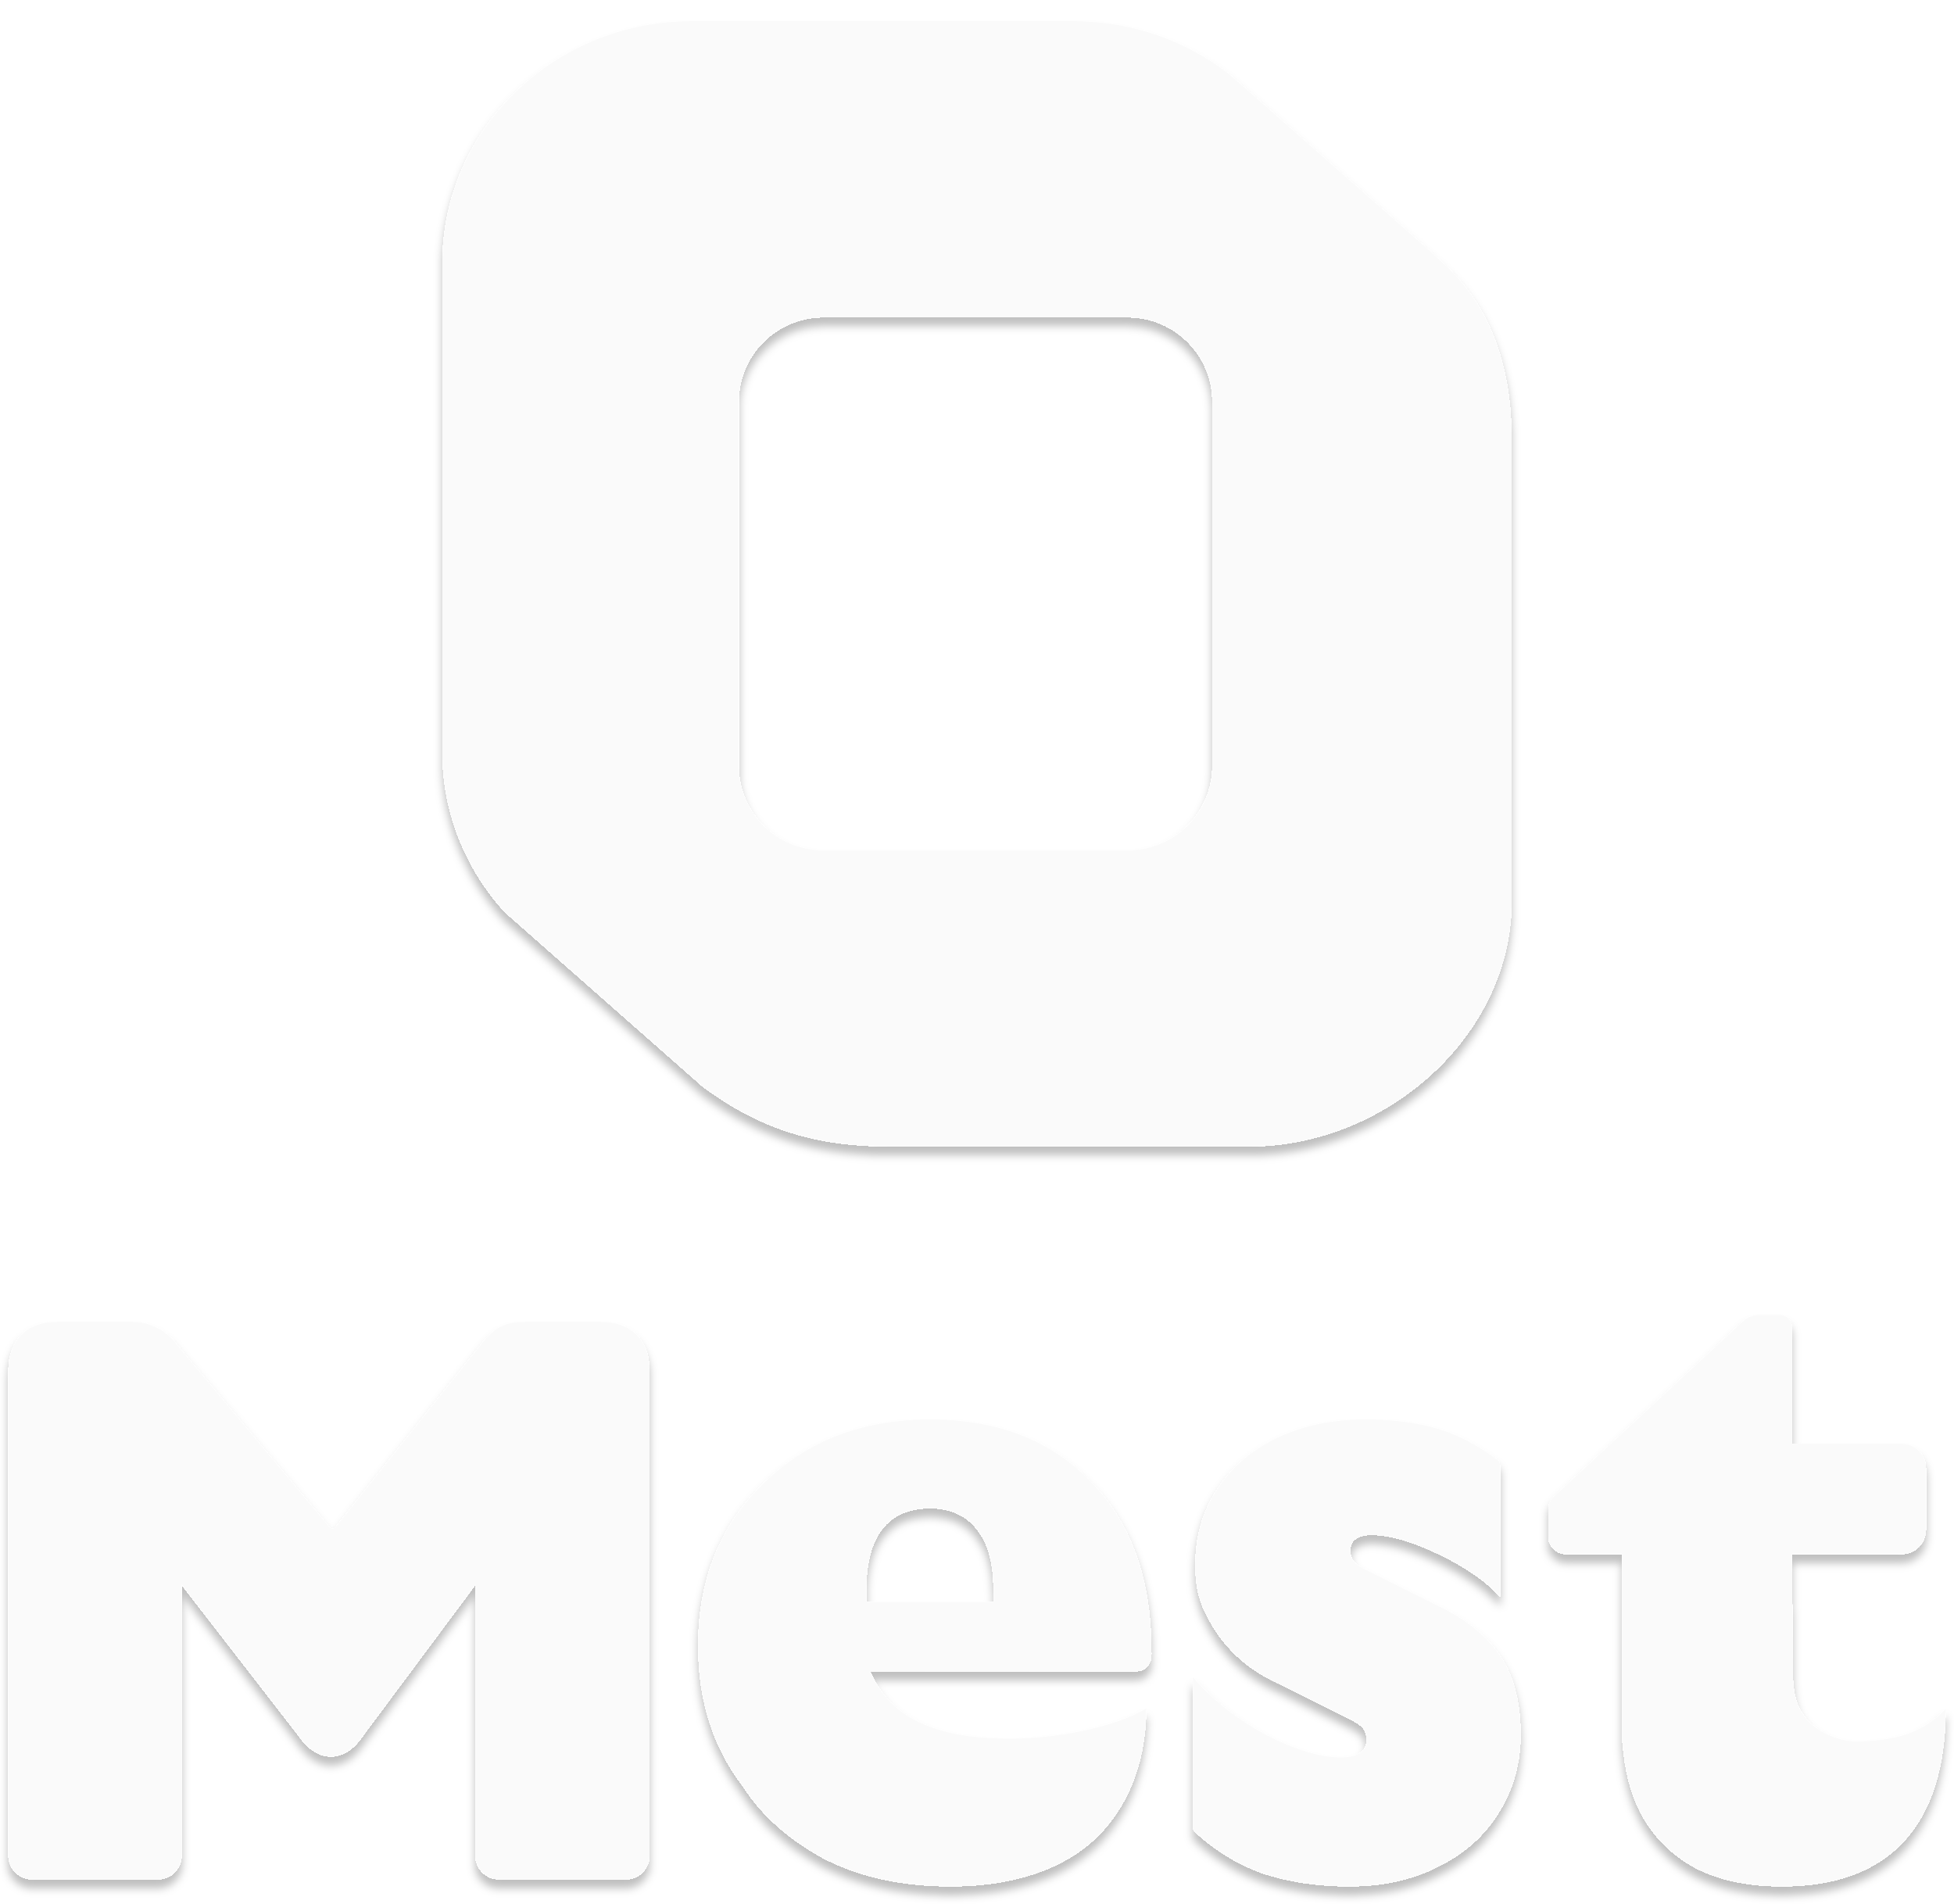
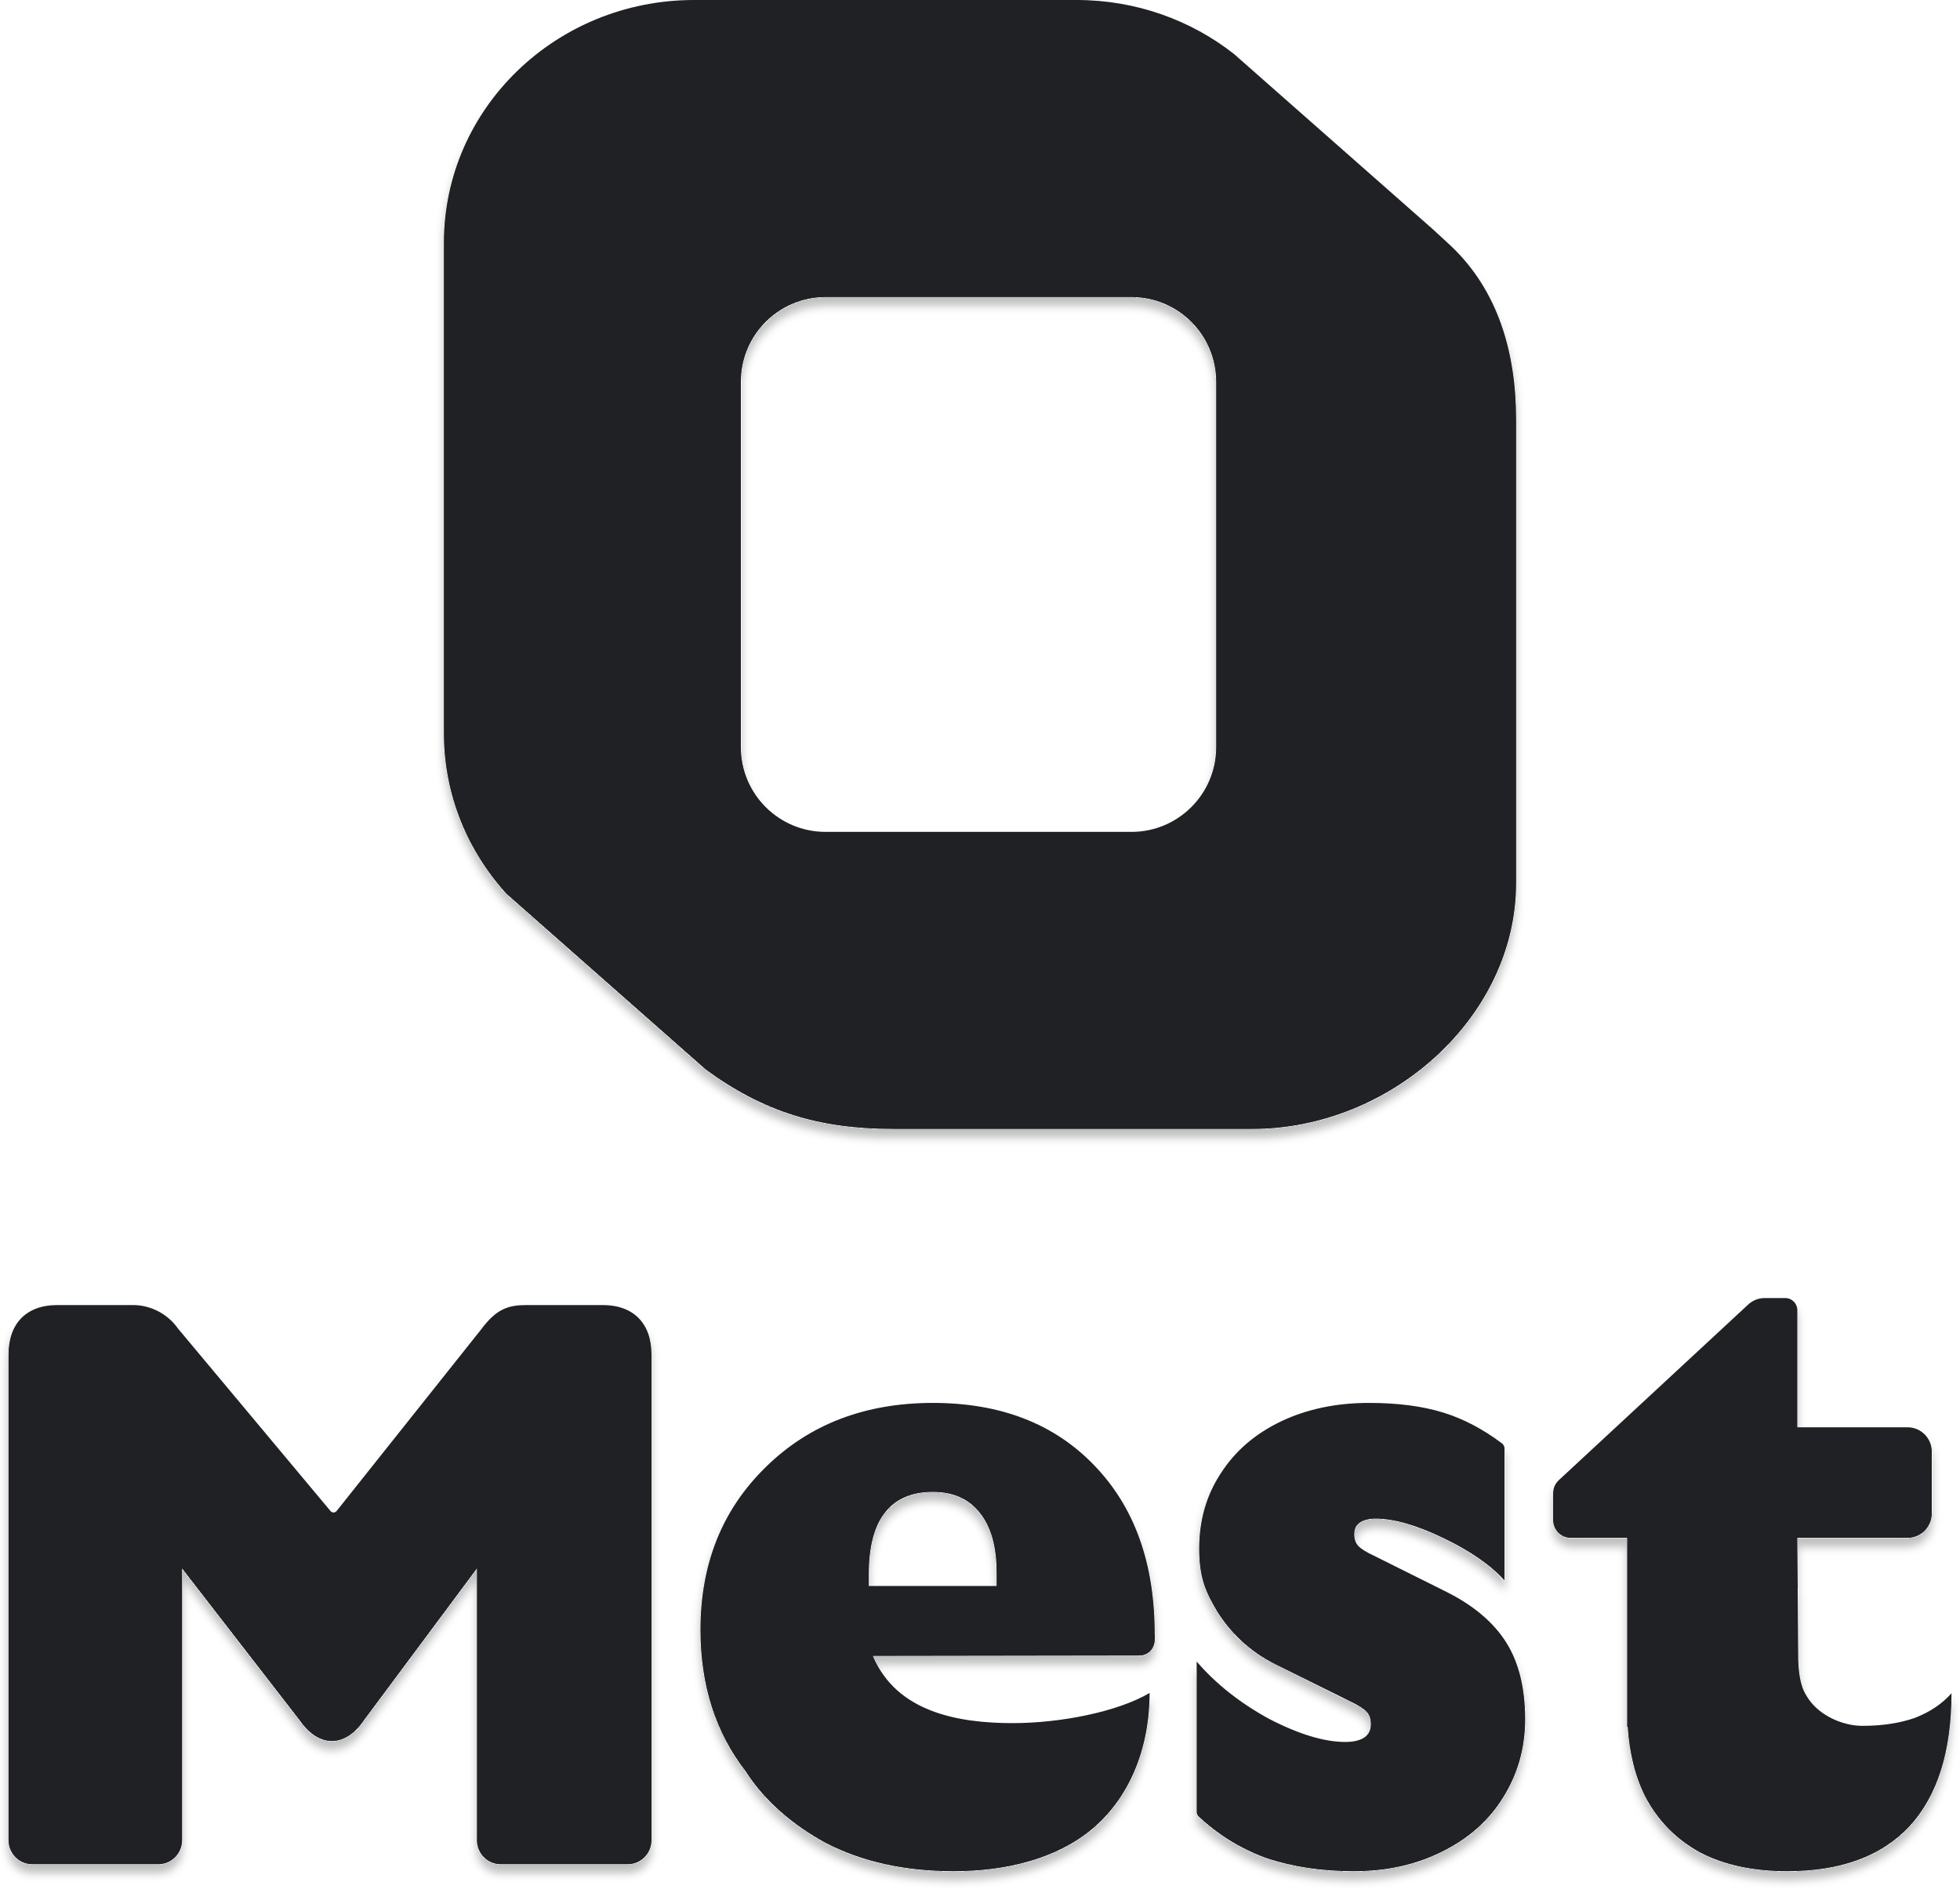
- <svg xmlns="http://www.w3.org/2000/svg" width="924" height="900" viewBox="0 0 924 900" fill="none">
-   <g filter="url(#filter0_d_1050_1175)">
-     <path fill-rule="evenodd" clip-rule="evenodd" d="M675.869 118.389L684.17 126.056C705.973 146.81 714.754 175.711 714.754 207.674V426.268C714.754 489.434 655.528 542.115 590.377 542.115H421.191C385.952 542.115 359.926 533.99 332.706 514.109L238.737 431.269C220.382 411.107 209.245 384.623 209.245 355.617V124.372C209.245 61.206 262.061 10 327.212 10H507.551C535.644 10 561.444 19.521 581.704 35.416L675.869 118.389ZM389.184 150.028C367.143 150.028 349.275 167.896 349.275 189.937V362.174C349.275 384.215 367.143 402.083 389.184 402.083H533.415C555.456 402.083 573.324 384.215 573.324 362.174V189.937C573.324 167.896 555.456 150.028 533.415 150.028H389.184Z" fill="#FAFAFA" />
-     <path fill-rule="evenodd" clip-rule="evenodd" d="M767.064 734.832V823.911L767.335 823.871C768.143 836.565 770.946 847.632 775.744 857.072C781.789 868.425 790.445 877.147 801.71 883.239C812.976 889.054 826.577 891.961 842.514 891.961C867.793 891.961 887.027 884.9 900.216 870.779C913.405 856.38 919.999 835.474 919.999 808.062C915.603 813.046 909.833 816.922 902.689 819.691C895.545 822.183 887.302 823.429 877.959 823.429C868.66 823.429 858.124 818.575 852.895 811.184C851.669 809.449 850.497 807.478 849.791 805.474C848.412 801.557 847.723 796.432 847.723 790.099L847.321 734.832H899.333C905.612 734.832 910.701 729.694 910.701 723.355V694.202C910.701 687.864 905.612 682.725 899.333 682.725H847.321V627.545C847.321 624.376 844.776 621.807 841.637 621.807H831.872C829.024 621.807 826.28 622.886 824.183 624.83L734.861 707.64C733.157 709.22 732.186 711.449 732.186 713.785V726.489C732.186 731.096 735.886 734.832 740.45 734.832H767.064ZM541.957 807.934C526.85 816.846 499.891 822.147 477.392 822.147C451.88 822.147 422.603 817.02 411.532 790.502L536.812 790.315C542.726 790.315 544.373 785.439 544.373 783.24C544.503 781.827 544.373 780.096 544.373 780.096C544.373 746.825 534.885 720.362 515.908 700.707C497.059 681.052 471.692 671.225 439.805 671.225C407.788 671.225 381.517 681.309 360.991 701.478C340.464 721.518 330.201 747.082 330.201 778.169C330.201 804.322 337.306 826.556 351.517 844.871C360.589 859.054 373.968 870.291 389.19 878.584C406.346 887.502 426.497 891.961 449.643 891.961C474.445 891.961 498.074 886.052 514.719 872.194C532.102 857.72 541.957 834.726 541.957 807.934ZM409.596 757.514H469.82V751.155C469.82 738.951 467.173 729.573 461.88 723.022C456.716 716.47 449.358 713.194 439.805 713.194C429.735 713.194 422.183 716.47 417.148 723.022C412.113 729.445 409.596 739.08 409.596 751.926V757.514ZM596.829 885.714C609.28 889.879 623.029 891.961 638.074 891.961C653.638 891.961 667.516 888.907 679.708 882.798C692.159 876.69 701.757 868.221 708.502 857.393C715.506 846.287 719.008 833.931 719.008 820.326C719.008 805.61 716.024 793.532 710.058 784.092C704.092 774.652 694.753 766.738 682.043 760.352L647.802 743.277C644.17 741.611 641.706 740.084 640.409 738.695C639.112 737.307 638.463 735.502 638.463 733.281C638.463 730.782 639.241 728.977 640.798 727.867C642.614 726.478 645.208 725.784 648.58 725.784C657.14 725.784 667.776 728.839 680.486 734.947C693.197 741.055 702.795 747.719 709.28 754.938V692.764C709.28 691.788 708.829 690.864 708.049 690.278C699.098 683.55 689.911 678.727 680.486 675.806C670.629 672.752 658.956 671.225 645.467 671.225C629.903 671.225 616.025 674.14 603.833 679.971C591.641 685.802 582.173 693.993 575.428 704.544C568.684 714.817 565.312 726.617 565.312 739.945C565.312 753.55 568.322 760.454 574.029 769.894C579.995 779.334 588.917 788.265 601.109 794.373L637.296 812.282C640.668 813.948 643.003 815.475 644.3 816.864C645.597 818.252 646.245 820.195 646.245 822.694C646.245 825.471 645.208 827.553 643.132 828.941C641.057 830.33 638.074 831.024 634.183 831.024C624.326 831.024 612.393 827.414 598.385 820.195C584.637 812.699 573.223 803.675 564.144 793.124V863.957C564.144 864.819 564.495 865.645 565.126 866.231C574.483 874.928 585.051 881.422 596.829 885.714ZM4 877.33C4 883.591 9.005 888.667 15.179 888.667H74.679C80.853 888.667 85.859 883.591 85.859 877.33V749.29L141.425 821.025C150.444 833.96 162.932 833.767 171.694 820.652L224.82 749.29V877.33C224.82 883.591 229.825 888.667 235.999 888.667H295.957C302.131 888.667 307.137 883.591 307.137 877.33V648.421C307.137 633.722 298.635 625.101 284.141 625.101H248.398C239.741 625.101 234.099 626.749 226.748 636.673L158.681 722.181C157.959 723.089 156.586 723.105 155.842 722.215L83.963 636.235C79.036 629.247 71.086 625.101 62.615 625.101H26.996C12.501 625.101 4 633.722 4 648.421V877.33Z" fill="#FAFAFA" />
+ <svg xmlns="http://www.w3.org/2000/svg" width="924" height="892" viewBox="0 0 924 892" fill="none">
+   <g filter="url(#filter0_d_1050_1165)">
+     <path fill-rule="evenodd" clip-rule="evenodd" d="M675.869 108.389L684.17 116.056C705.973 136.81 714.754 165.711 714.754 197.674V416.268C714.754 479.434 655.528 532.115 590.377 532.115H421.191C385.952 532.115 359.926 523.99 332.706 504.109L238.737 421.269C220.382 401.107 209.245 374.623 209.245 345.617V114.372C209.245 51.206 262.061 0 327.212 0H507.551C535.644 0 561.444 9.521 581.704 25.416L675.869 108.389ZM389.184 140.028C367.143 140.028 349.275 157.896 349.275 179.937V352.174C349.275 374.215 367.143 392.083 389.184 392.083H533.415C555.456 392.083 573.324 374.215 573.324 352.174V179.937C573.324 157.896 555.456 140.028 533.415 140.028H389.184Z" fill="#202124" />
+     <path fill-rule="evenodd" clip-rule="evenodd" d="M767.064 724.832V813.911L767.335 813.871C768.143 826.565 770.946 837.632 775.744 847.072C781.789 858.425 790.445 867.147 801.71 873.239C812.976 879.054 826.577 881.961 842.514 881.961C867.793 881.961 887.027 874.9 900.216 860.779C913.405 846.38 919.999 825.474 919.999 798.062C915.603 803.046 909.833 806.922 902.689 809.691C895.545 812.183 887.302 813.429 877.959 813.429C868.66 813.429 858.124 808.575 852.895 801.183C851.669 799.449 850.497 797.478 849.791 795.474C848.412 791.557 847.723 786.432 847.723 780.099L847.321 724.832H899.333C905.612 724.832 910.701 719.693 910.701 713.355V684.202C910.701 677.864 905.612 672.725 899.333 672.725H847.321V617.545C847.321 614.376 844.776 611.807 841.637 611.807H831.872C829.024 611.807 826.28 612.886 824.183 614.83L734.861 697.64C733.157 699.22 732.186 701.449 732.186 703.785V716.489C732.186 721.096 735.886 724.832 740.45 724.832H767.064ZM541.957 797.934C526.85 806.846 499.891 812.148 477.392 812.148C451.88 812.148 422.603 807.02 411.532 780.502L536.812 780.315C542.726 780.315 544.373 775.439 544.373 773.24C544.503 771.827 544.373 770.097 544.373 770.097C544.373 736.825 534.885 710.362 515.908 690.707C497.059 671.053 471.692 661.225 439.805 661.225C407.788 661.225 381.517 671.309 360.991 691.478C340.464 711.518 330.201 737.082 330.201 768.17C330.201 794.322 337.306 816.556 351.517 834.871C360.589 849.054 373.968 860.291 389.19 868.584C406.346 877.502 426.497 881.961 449.643 881.961C474.445 881.961 498.074 876.052 514.719 862.194C532.102 847.72 541.957 824.726 541.957 797.934ZM409.596 747.514H469.82V741.155C469.82 728.951 467.173 719.574 461.88 713.022C456.716 706.47 449.358 703.195 439.805 703.195C429.735 703.195 422.183 706.47 417.148 713.022C412.113 719.445 409.596 729.08 409.596 741.926V747.514ZM596.829 875.714C609.28 879.879 623.029 881.961 638.074 881.961C653.638 881.961 667.516 878.907 679.708 872.798C692.159 866.69 701.757 858.222 708.502 847.393C715.506 836.287 719.008 823.931 719.008 810.326C719.008 795.61 716.024 783.532 710.058 774.092C704.092 764.652 694.753 756.739 682.043 750.353L647.802 733.277C644.17 731.611 641.706 730.084 640.409 728.695C639.112 727.307 638.463 725.502 638.463 723.281C638.463 720.782 639.241 718.978 640.798 717.867C642.614 716.479 645.208 715.784 648.58 715.784C657.14 715.784 667.776 718.839 680.486 724.947C693.197 731.056 702.795 737.719 709.28 744.938V682.764C709.28 681.788 708.829 680.864 708.049 680.278C699.098 673.55 689.911 668.727 680.486 665.807C670.629 662.752 658.956 661.225 645.467 661.225C629.903 661.225 616.025 664.141 603.833 669.971C591.641 675.802 582.173 683.993 575.428 694.544C568.684 704.817 565.312 716.617 565.312 729.945C565.312 743.55 568.322 750.454 574.029 759.894C579.995 769.335 588.917 778.265 601.109 784.374L637.296 802.282C640.668 803.948 643.003 805.475 644.3 806.864C645.597 808.252 646.245 810.196 646.245 812.694C646.245 815.471 645.208 817.553 643.132 818.942C641.057 820.33 638.074 821.024 634.183 821.024C624.326 821.024 612.393 817.415 598.385 810.196C584.637 802.699 573.223 793.675 564.144 783.124V853.958C564.144 854.819 564.495 855.645 565.126 856.231C574.483 864.928 585.051 871.422 596.829 875.714ZM4 867.33C4 873.591 9.005 878.667 15.179 878.667H74.679C80.853 878.667 85.859 873.591 85.859 867.33V739.29L141.425 811.025C150.444 823.96 162.932 823.767 171.694 810.652L224.82 739.29V867.33C224.82 873.591 229.825 878.667 235.999 878.667H295.957C302.131 878.667 307.137 873.591 307.137 867.33V638.421C307.137 623.722 298.635 615.101 284.141 615.101H248.398C239.741 615.101 234.099 616.749 226.748 626.673L158.681 712.181C157.959 713.089 156.586 713.105 155.842 712.215L83.963 626.235C79.036 619.247 71.086 615.101 62.615 615.101H26.996C12.501 615.101 4 623.722 4 638.421V867.33Z" fill="#202124" />
  </g>
  <defs>
-     <filter id="filter0_d_1050_1175" x="0" y="0" width="924" height="900" filterUnits="userSpaceOnUse" color-interpolation-filters="sRGB">
+     <filter id="filter0_d_1050_1165" x="0" y="0" width="924" height="900" filterUnits="userSpaceOnUse" color-interpolation-filters="sRGB">
      <feFlood flood-opacity="0" result="BackgroundImageFix" />
      <feColorMatrix in="SourceAlpha" type="matrix" values="0 0 0 0 0 0 0 0 0 0 0 0 0 0 0 0 0 0 127 0" result="hardAlpha" />
      <feOffset dy="4" />
      <feGaussianBlur stdDeviation="2" />
      <feComposite in2="hardAlpha" operator="out" />
      <feColorMatrix type="matrix" values="0 0 0 0 0 0 0 0 0 0 0 0 0 0 0 0 0 0 0.25 0" />
-       <feBlend mode="normal" in2="BackgroundImageFix" result="effect1_dropShadow_1050_1175" />
-       <feBlend mode="normal" in="SourceGraphic" in2="effect1_dropShadow_1050_1175" result="shape" />
+       <feBlend mode="normal" in2="BackgroundImageFix" result="effect1_dropShadow_1050_1165" />
+       <feBlend mode="normal" in="SourceGraphic" in2="effect1_dropShadow_1050_1165" result="shape" />
    </filter>
  </defs>
</svg>
